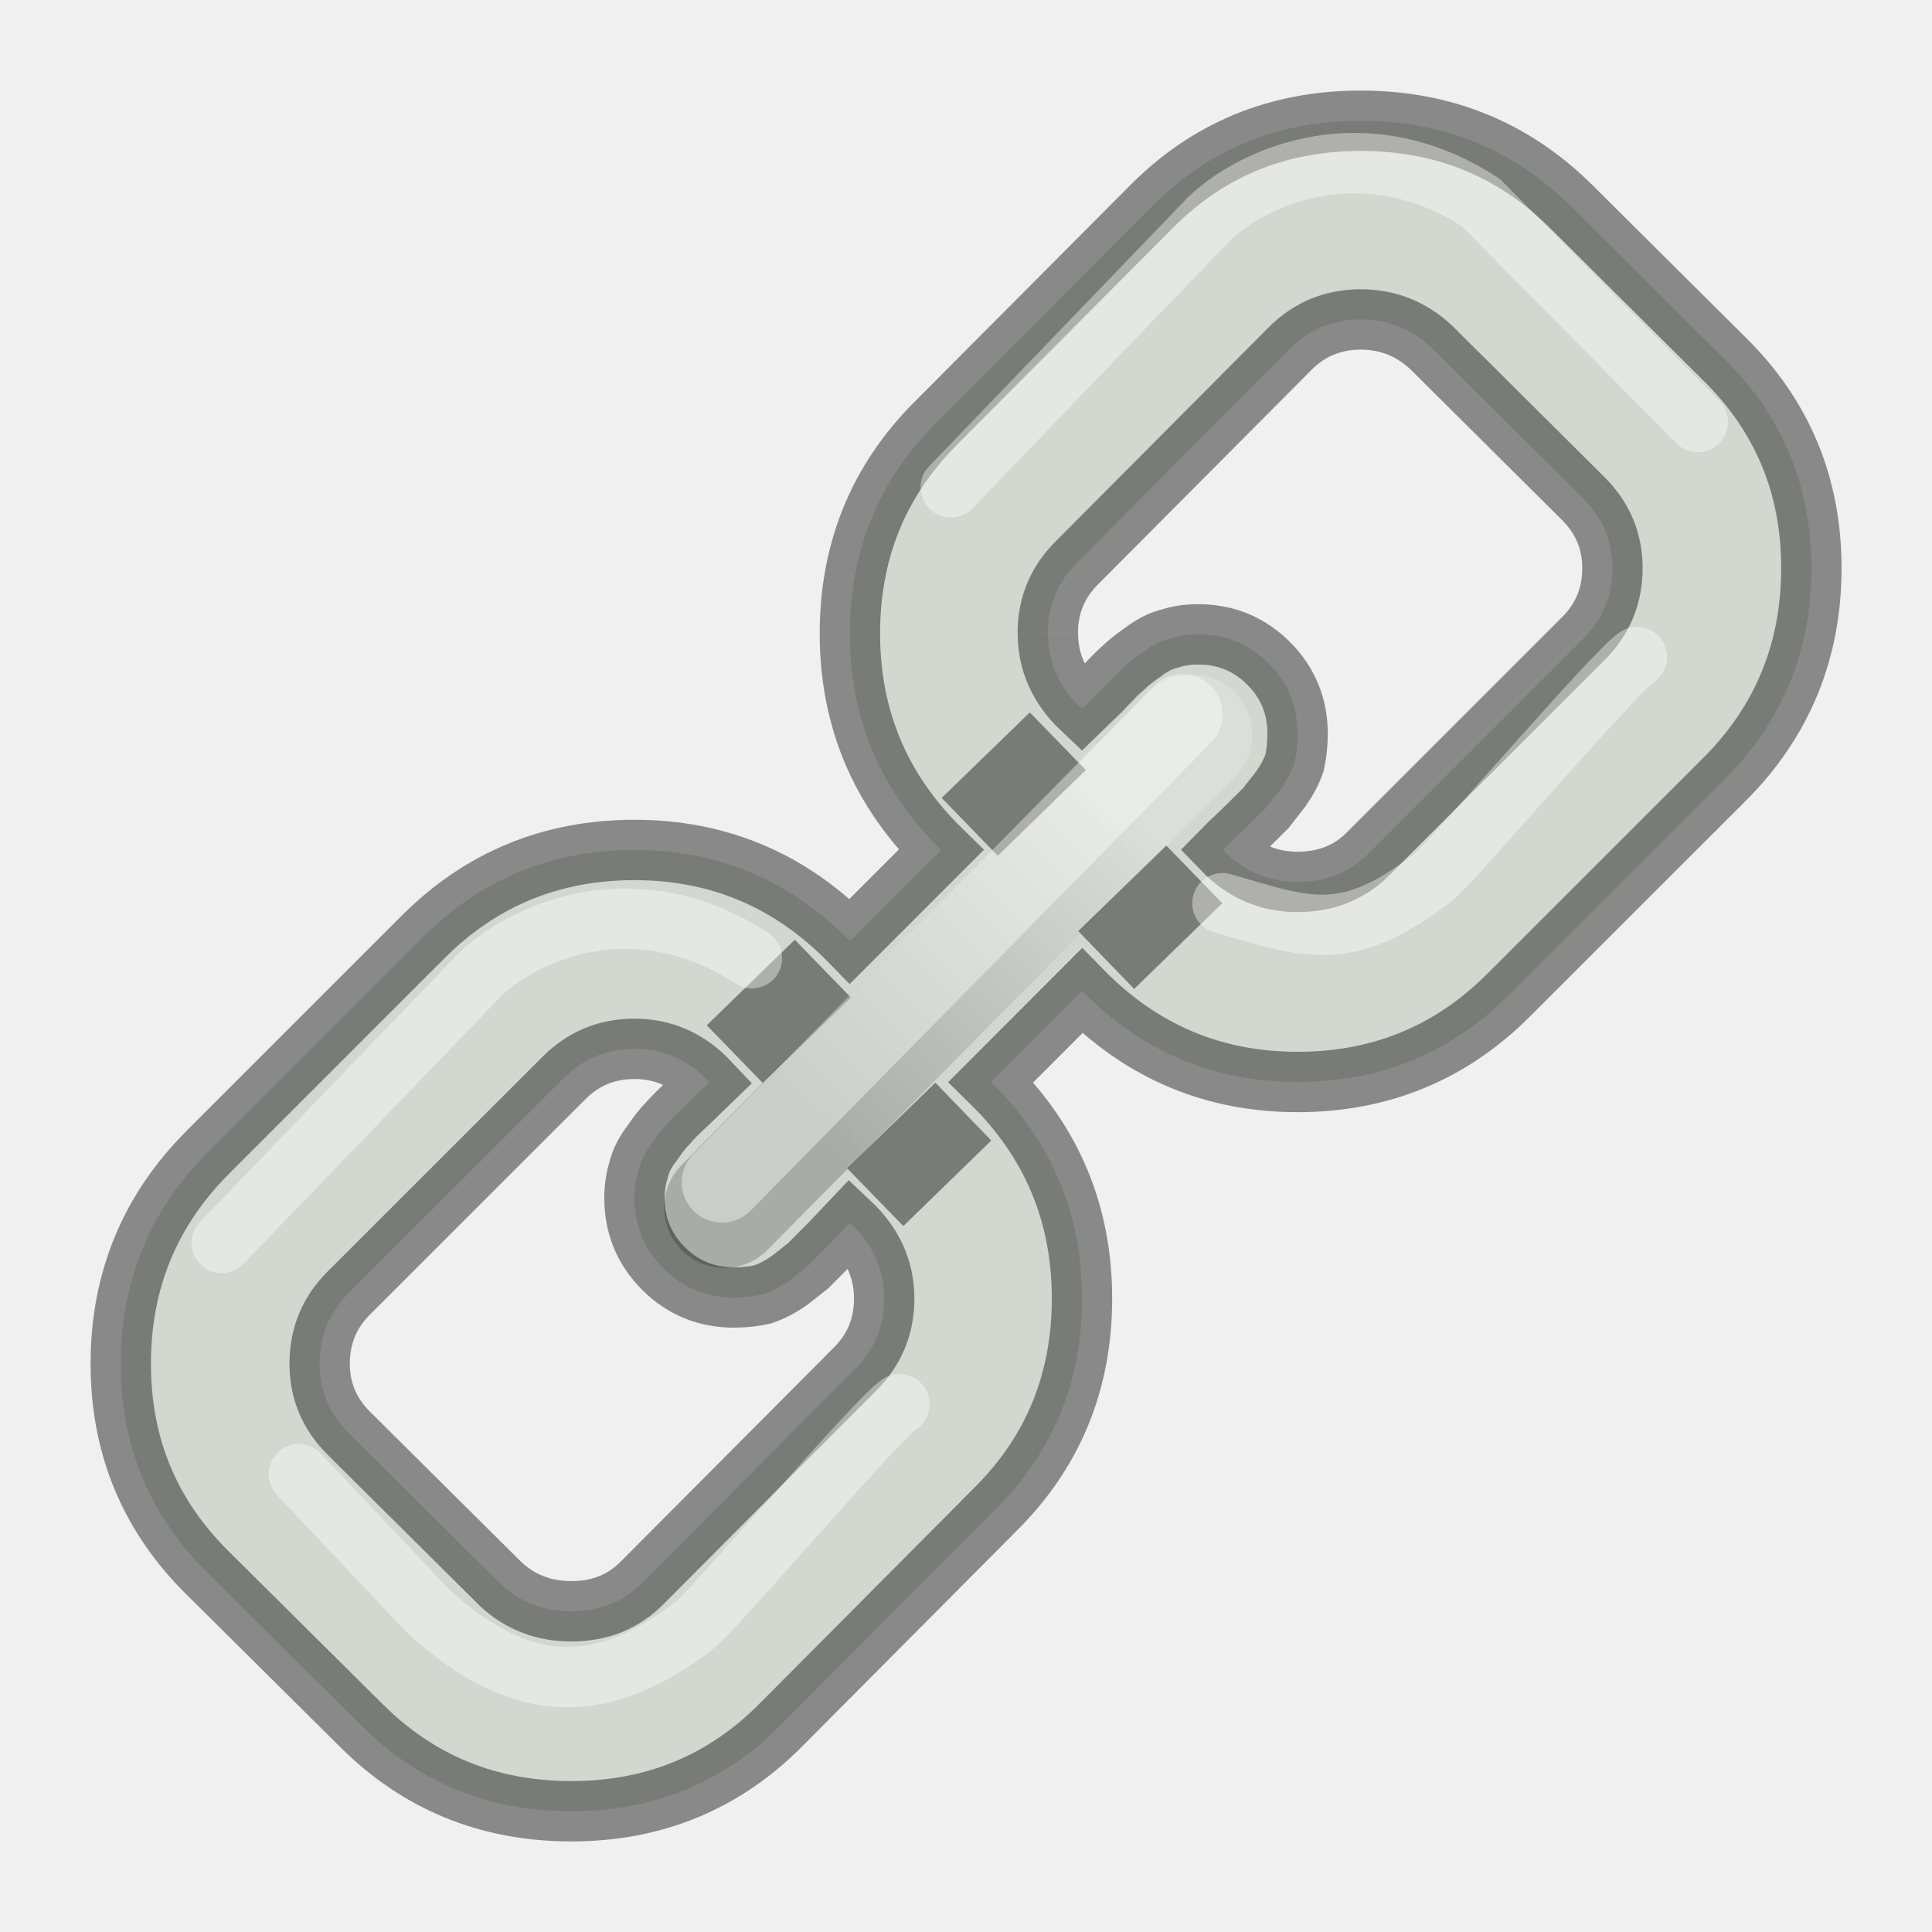
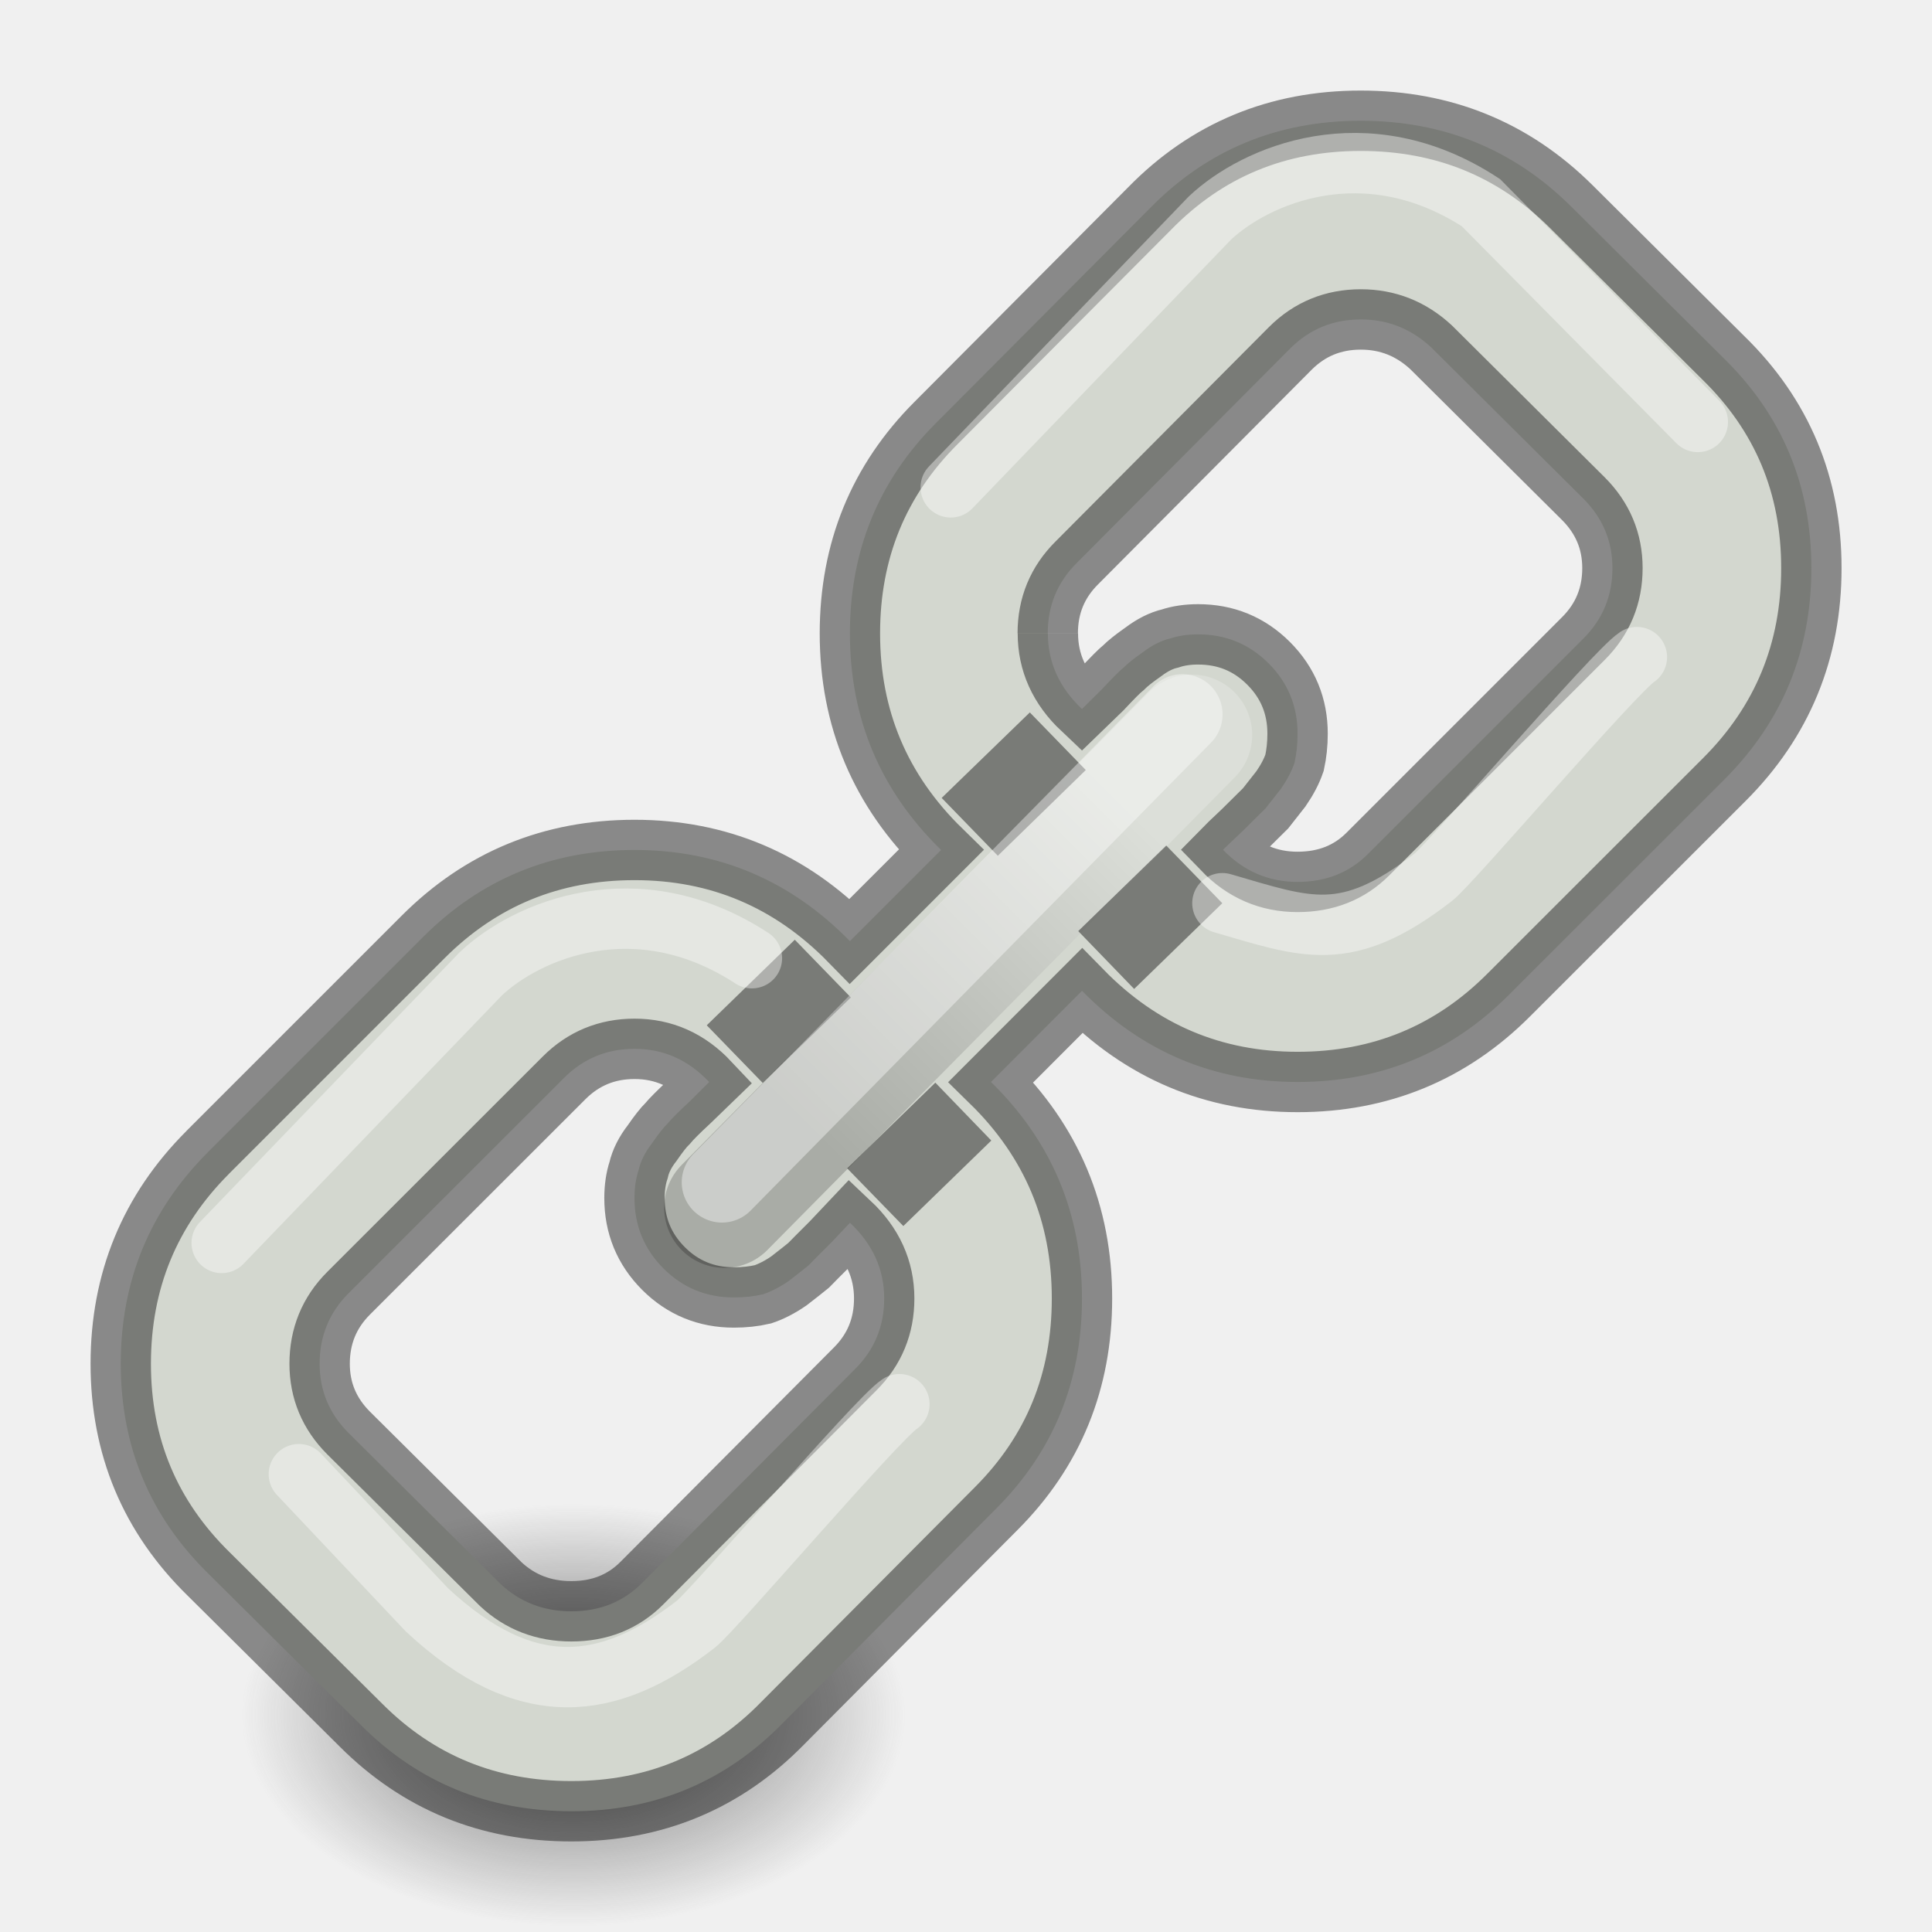
- <svg xmlns="http://www.w3.org/2000/svg" width="32" height="32">
-   <linearGradient id="a" gradientUnits="userSpaceOnUse" x1="10" x2="14" y1="14" y2="10" gradientTransform="scale(1.33333)">
+ <svg xmlns="http://www.w3.org/2000/svg" height="32" width="32">
+   <radialGradient id="a" cx="99.157" cy="186.171" gradientTransform="matrix(.0876227 0 0 .05575992 .811594 18.02593)" gradientUnits="userSpaceOnUse" r="62.769">
+     <stop offset="0" stop-color="#3d3d3d" />
+     <stop offset=".5" stop-color="#686868" stop-opacity=".498" />
+     <stop offset="1" stop-color="#686868" stop-opacity="0" />
+   </radialGradient>
+   <linearGradient id="b" gradientUnits="userSpaceOnUse" x1="13.333" x2="18.667" y1="18.667" y2="13.333">
    <stop offset="0" />
    <stop offset="1" stop-color="#fff" />
  </linearGradient>
-   <path d="M5.294 22.59c0-.46.16-.85.48-1.17l3.57-3.568c.32-.32.71-.48 1.166-.48.48 0 .89.183 1.236.55-.035.033-.143.143-.327.325-.184.17-.304.292-.36.36-.07.068-.155.178-.258.327-.115.147-.19.297-.224.446-.045.136-.068.292-.068.464 0 .456.16.845.48 1.166.32.32.71.48 1.167.48.17 0 .33-.017.48-.052.137-.046.282-.12.43-.222.148-.114.256-.2.326-.257.068-.07.193-.196.378-.38l.308-.326c.378.356.567.773.567 1.254 0 .457-.16.846-.48 1.166l-3.535 3.55c-.31.31-.698.465-1.167.465-.457 0-.846-.15-1.166-.447l-2.523-2.506c-.32-.32-.48-.703-.48-1.148m12.06-12.098c0-.457.16-.846.482-1.166l3.535-3.552c.32-.32.71-.48 1.168-.48.445 0 .834.154 1.166.463l2.52 2.505c.32.32.482.703.482 1.15 0 .457-.16.846-.48 1.166l-3.57 3.57c-.307.308-.696.462-1.166.462-.48 0-.892-.178-1.234-.532.033-.034.143-.137.325-.31l.38-.376.256-.326c.103-.15.177-.292.224-.43.032-.148.05-.308.05-.48 0-.457-.16-.846-.48-1.166-.32-.32-.708-.48-1.167-.48-.17 0-.325.022-.463.068-.148.034-.297.11-.446.223-.15.104-.257.19-.325.258-.072.058-.19.178-.36.36-.186.184-.293.292-.33.327-.376-.355-.565-.772-.565-1.253M3.44 19.088c-.96.96-1.44 2.128-1.44 3.5 0 1.373.486 2.533 1.458 3.484l2.522 2.503C6.93 29.525 8.09 30 9.463 30c1.384 0 2.55-.487 3.5-1.458l3.535-3.553c.95-.95 1.423-2.11 1.423-3.482 0-1.408-.502-2.602-1.507-3.586l1.508-1.51c.985 1.007 2.176 1.51 3.57 1.51 1.373 0 2.54-.48 3.5-1.443l3.57-3.568c.96-.96 1.44-2.128 1.44-3.5 0-1.373-.485-2.534-1.458-3.483l-2.52-2.506C25.07 2.474 23.91 2 22.537 2c-1.384 0-2.552.486-3.5 1.458l-3.535 3.55c-.95.95-1.425 2.112-1.425 3.484 0 1.407.503 2.602 1.51 3.586l-1.51 1.51c-.984-1.006-2.172-1.51-3.568-1.51-1.373 0-2.54.48-3.5 1.44l-3.57 3.57" fill="#d3d7cf" stroke="#000" stroke-opacity=".427" />
-   <path d="M12 20l7.74-7.827" opacity=".2" fill="none" stroke="url(#a)" stroke-width="2" stroke-linecap="round" />
-   <path d="M17.057 11.8l-1.46 1.416.93.958 1.457-1.42zm2.26 2.205l-1.458 1.417.926.958 1.46-1.42zm-6.153 1.56l-1.458 1.417.927.955 1.46-1.416zm2.328 2.367l-1.46 1.42.93.955 1.457-1.416z" fill-opacity=".427" fill-rule="evenodd" />
+   <path d="m15 28.407a5.5 3.5 0 1 1 -11 0 5.5 3.5 0 1 1 11 0z" fill="url(#a)" />
+   <path d="m5.294 22.59c0-.46.16-.85.48-1.17l3.57-3.568c.32-.32.71-.48 1.166-.48.48 0 .89.183 1.236.55-.035.033-.143.143-.327.325-.184.17-.304.292-.36.36-.07.068-.155.178-.258.327-.115.147-.19.297-.224.446-.045.136-.068.292-.068.464 0 .456.16.845.48 1.166.32.32.71.48 1.167.48.17 0 .33-.017.48-.052.137-.046.282-.12.43-.222.148-.114.256-.2.326-.257.068-.07.193-.196.378-.38l.308-.326c.378.356.567.773.567 1.254 0 .457-.16.846-.48 1.166l-3.535 3.55c-.31.31-.698.465-1.167.465-.457 0-.846-.15-1.166-.447l-2.523-2.506c-.32-.32-.48-.703-.48-1.148m12.06-12.098c0-.457.16-.846.482-1.166l3.535-3.552c.32-.32.71-.48 1.168-.48.445 0 .834.154 1.166.463l2.52 2.505c.32.32.482.703.482 1.15 0 .457-.16.846-.48 1.166l-3.57 3.57c-.307.308-.696.462-1.166.462-.48 0-.892-.178-1.234-.532.033-.034.143-.137.325-.31l.38-.376.256-.326c.103-.15.177-.292.224-.43.032-.148.05-.308.05-.48 0-.457-.16-.846-.48-1.166s-.708-.48-1.167-.48c-.17 0-.325.022-.463.068-.148.034-.297.11-.446.223-.15.104-.257.19-.325.258-.072.058-.19.178-.36.36-.186.184-.293.292-.33.327-.376-.355-.565-.772-.565-1.253m-13.916 8.598c-.96.96-1.44 2.128-1.44 3.5 0 1.373.486 2.533 1.458 3.484l2.522 2.503c.95.95 2.11 1.425 3.483 1.425 1.384 0 2.55-.487 3.5-1.458l3.535-3.553c.95-.95 1.423-2.11 1.423-3.482 0-1.408-.502-2.602-1.507-3.586l1.508-1.51c.985 1.007 2.176 1.51 3.57 1.51 1.373 0 2.54-.48 3.5-1.443l3.57-3.568c.96-.96 1.44-2.128 1.44-3.5 0-1.373-.485-2.534-1.458-3.483l-2.52-2.506c-.954-.947-2.114-1.421-3.487-1.421-1.384 0-2.552.486-3.5 1.458l-3.535 3.55c-.95.95-1.425 2.112-1.425 3.484 0 1.407.503 2.602 1.51 3.586l-1.51 1.51c-.984-1.006-2.172-1.51-3.568-1.51-1.373 0-2.54.48-3.5 1.44l-3.57 3.57" fill="#d3d7cf" stroke="#000" stroke-opacity=".427" />
+   <path d="m12 20 7.74-7.827" fill="none" opacity=".2" stroke="url(#b)" stroke-linecap="round" stroke-width="2" />
+   <path d="m17.057 11.8-1.46 1.416.93.958 1.457-1.42zm2.26 2.205-1.458 1.417.926.958 1.46-1.42zm-6.153 1.56-1.458 1.417.927.955 1.46-1.416zm2.328 2.367-1.46 1.42.93.955 1.457-1.416z" fill-opacity=".427" fill-rule="evenodd" />
  <g fill="none" stroke="#fff" stroke-linecap="round">
-     <path d="M11.958 19.583l7.625-7.75" opacity=".4" stroke-width="1.333" />
-     <path d="M15.747 8.072l4.292-4.46c.75-.707 2.573-1.505 4.49-.255l3.592 3.632M3.672 20.587l4.292-4.458c.75-.71 2.574-1.508 4.49-.258M4.95 24.417l2.124 2.25c1.647 1.53 3.008 1.355 4.453.234.287-.222 3-3.4 3.37-3.643M20.247 14.96c1.397.405 2.05.69 3.495-.432.287-.223 3-3.402 3.37-3.644" opacity=".4" stroke-width="1" />
+     <path d="m11.958 19.583 7.625-7.75" opacity=".4" stroke-width="1.333" />
+     <path d="m15.747 8.072 4.292-4.46c.75-.707 2.573-1.505 4.49-.255l3.592 3.632m-24.449 13.598 4.292-4.458c.75-.71 2.574-1.508 4.49-.258m-7.504 8.546 2.124 2.25c1.647 1.53 3.008 1.355 4.453.234.287-.222 3-3.4 3.37-3.643m5.35-8.298c1.397.405 2.05.69 3.495-.432.287-.223 3-3.402 3.37-3.644" opacity=".4" stroke-width="1" />
  </g>
</svg>
